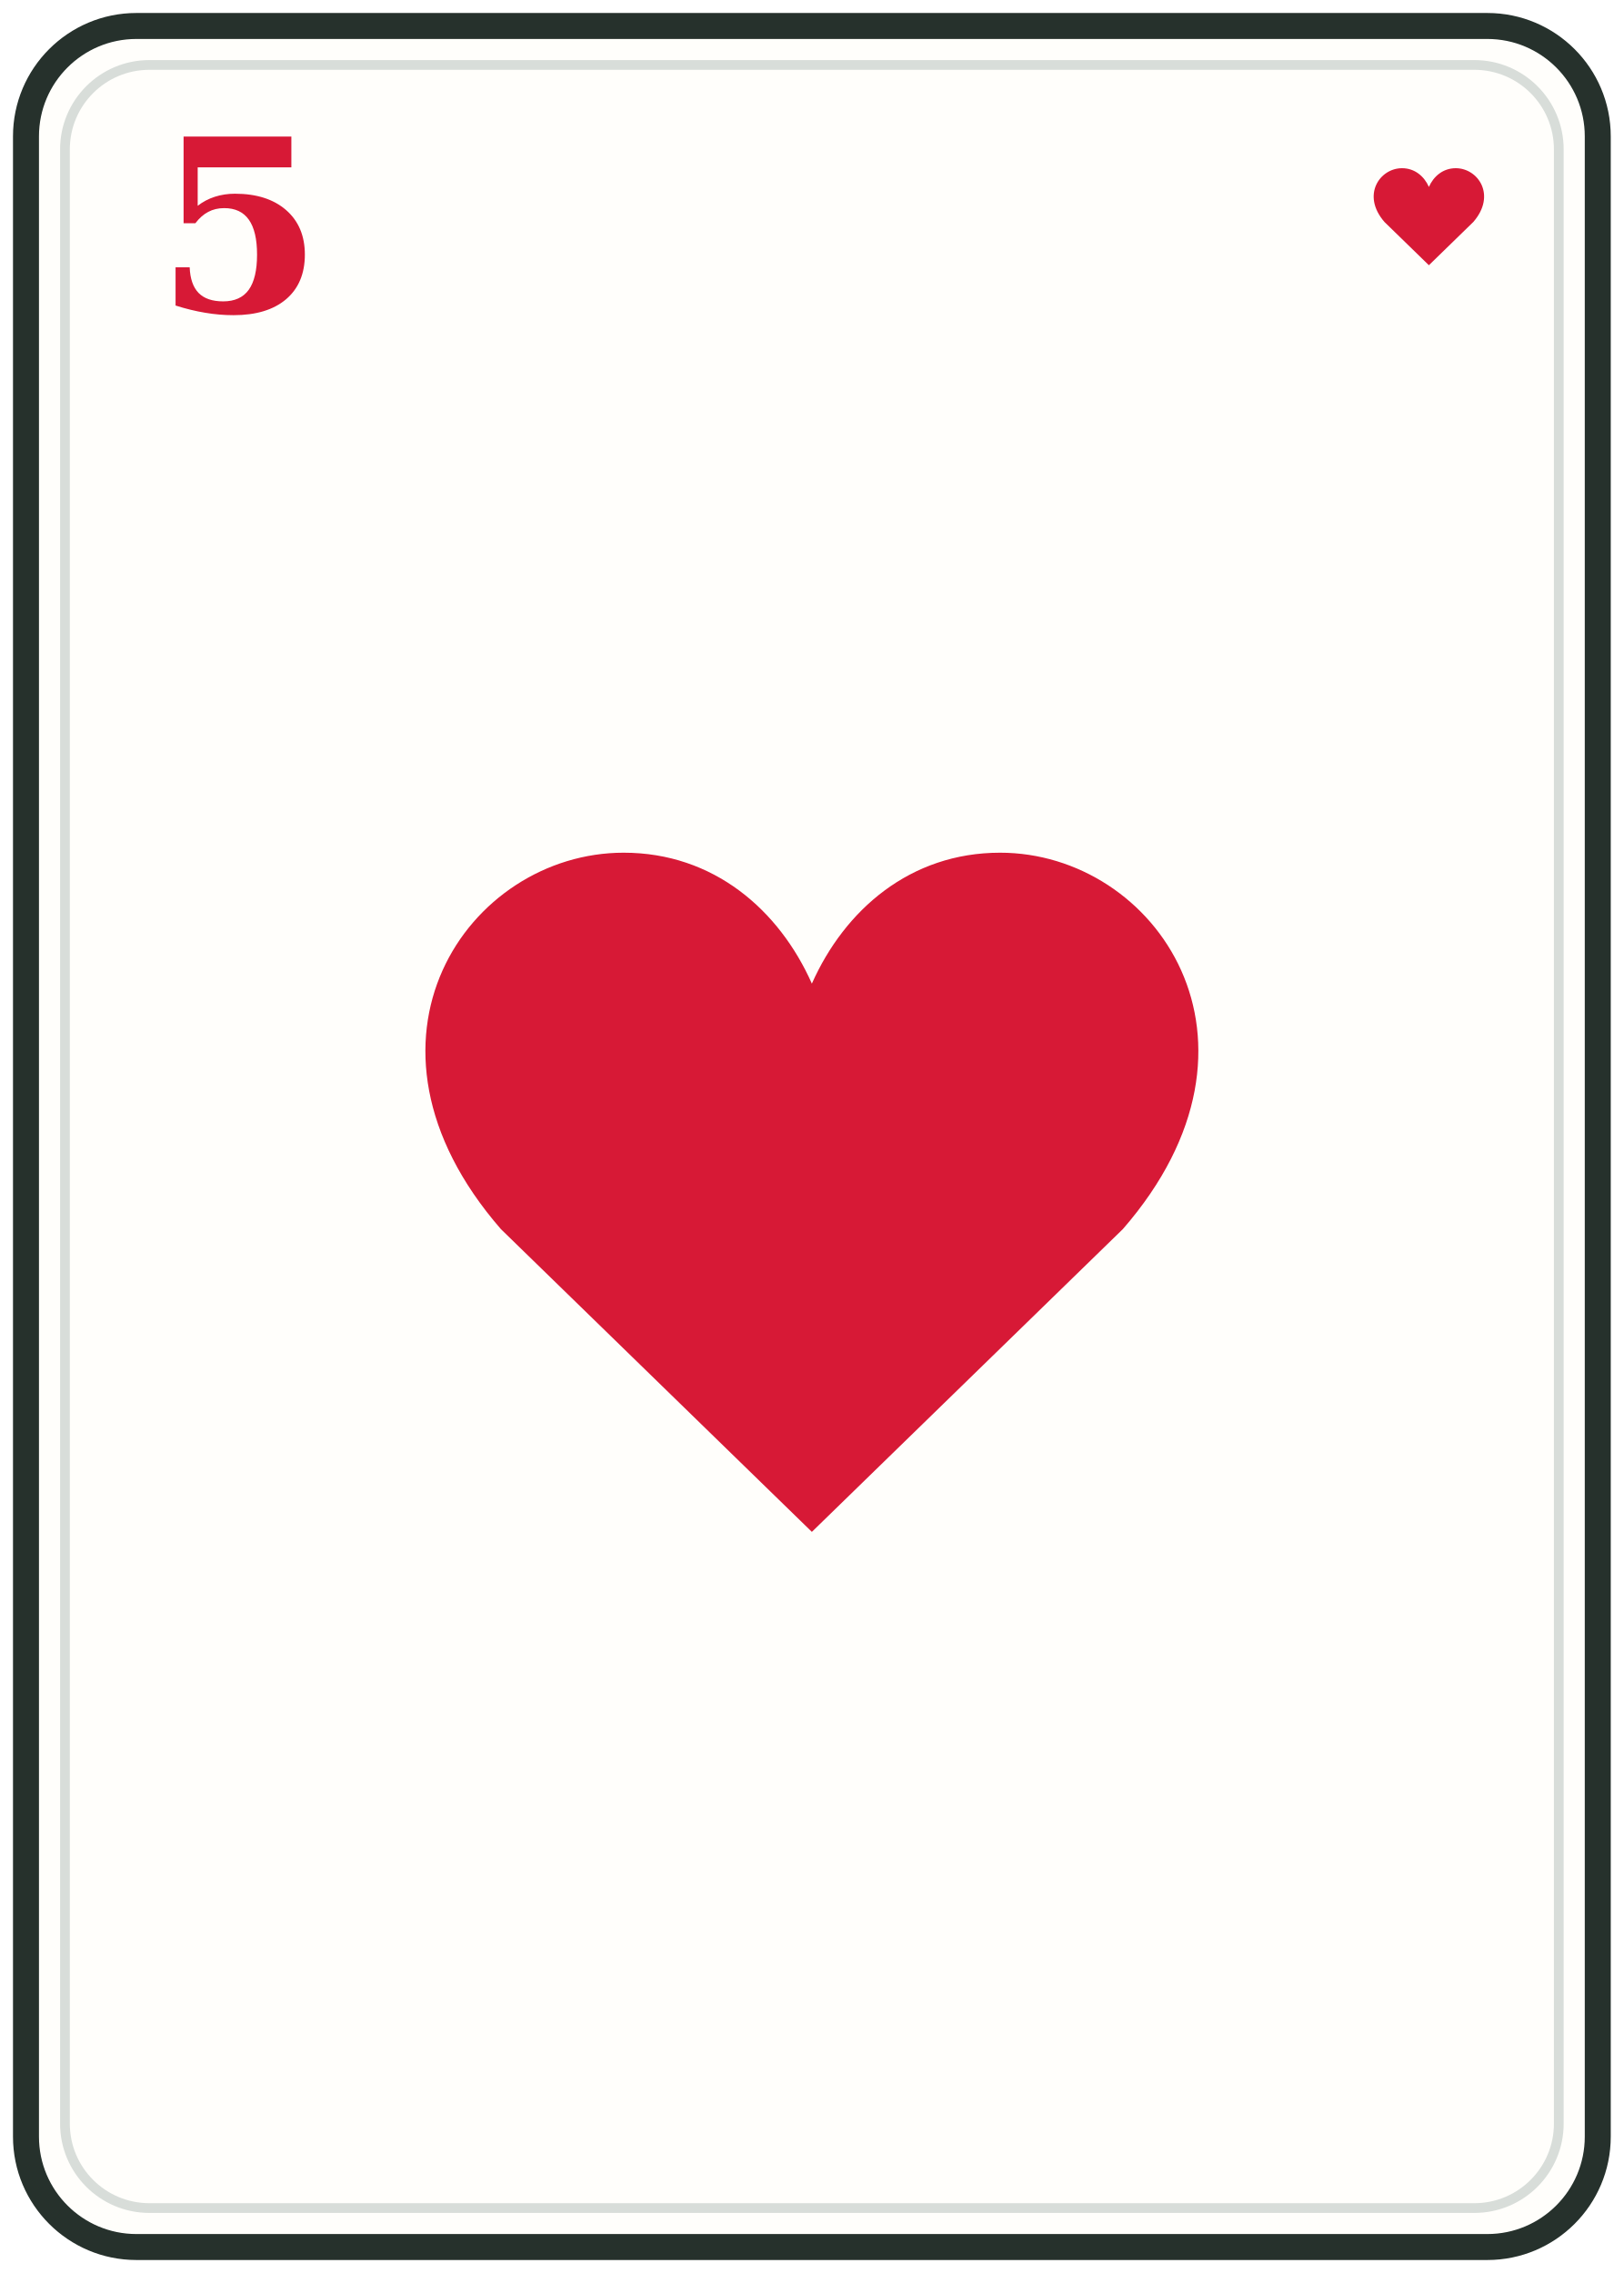
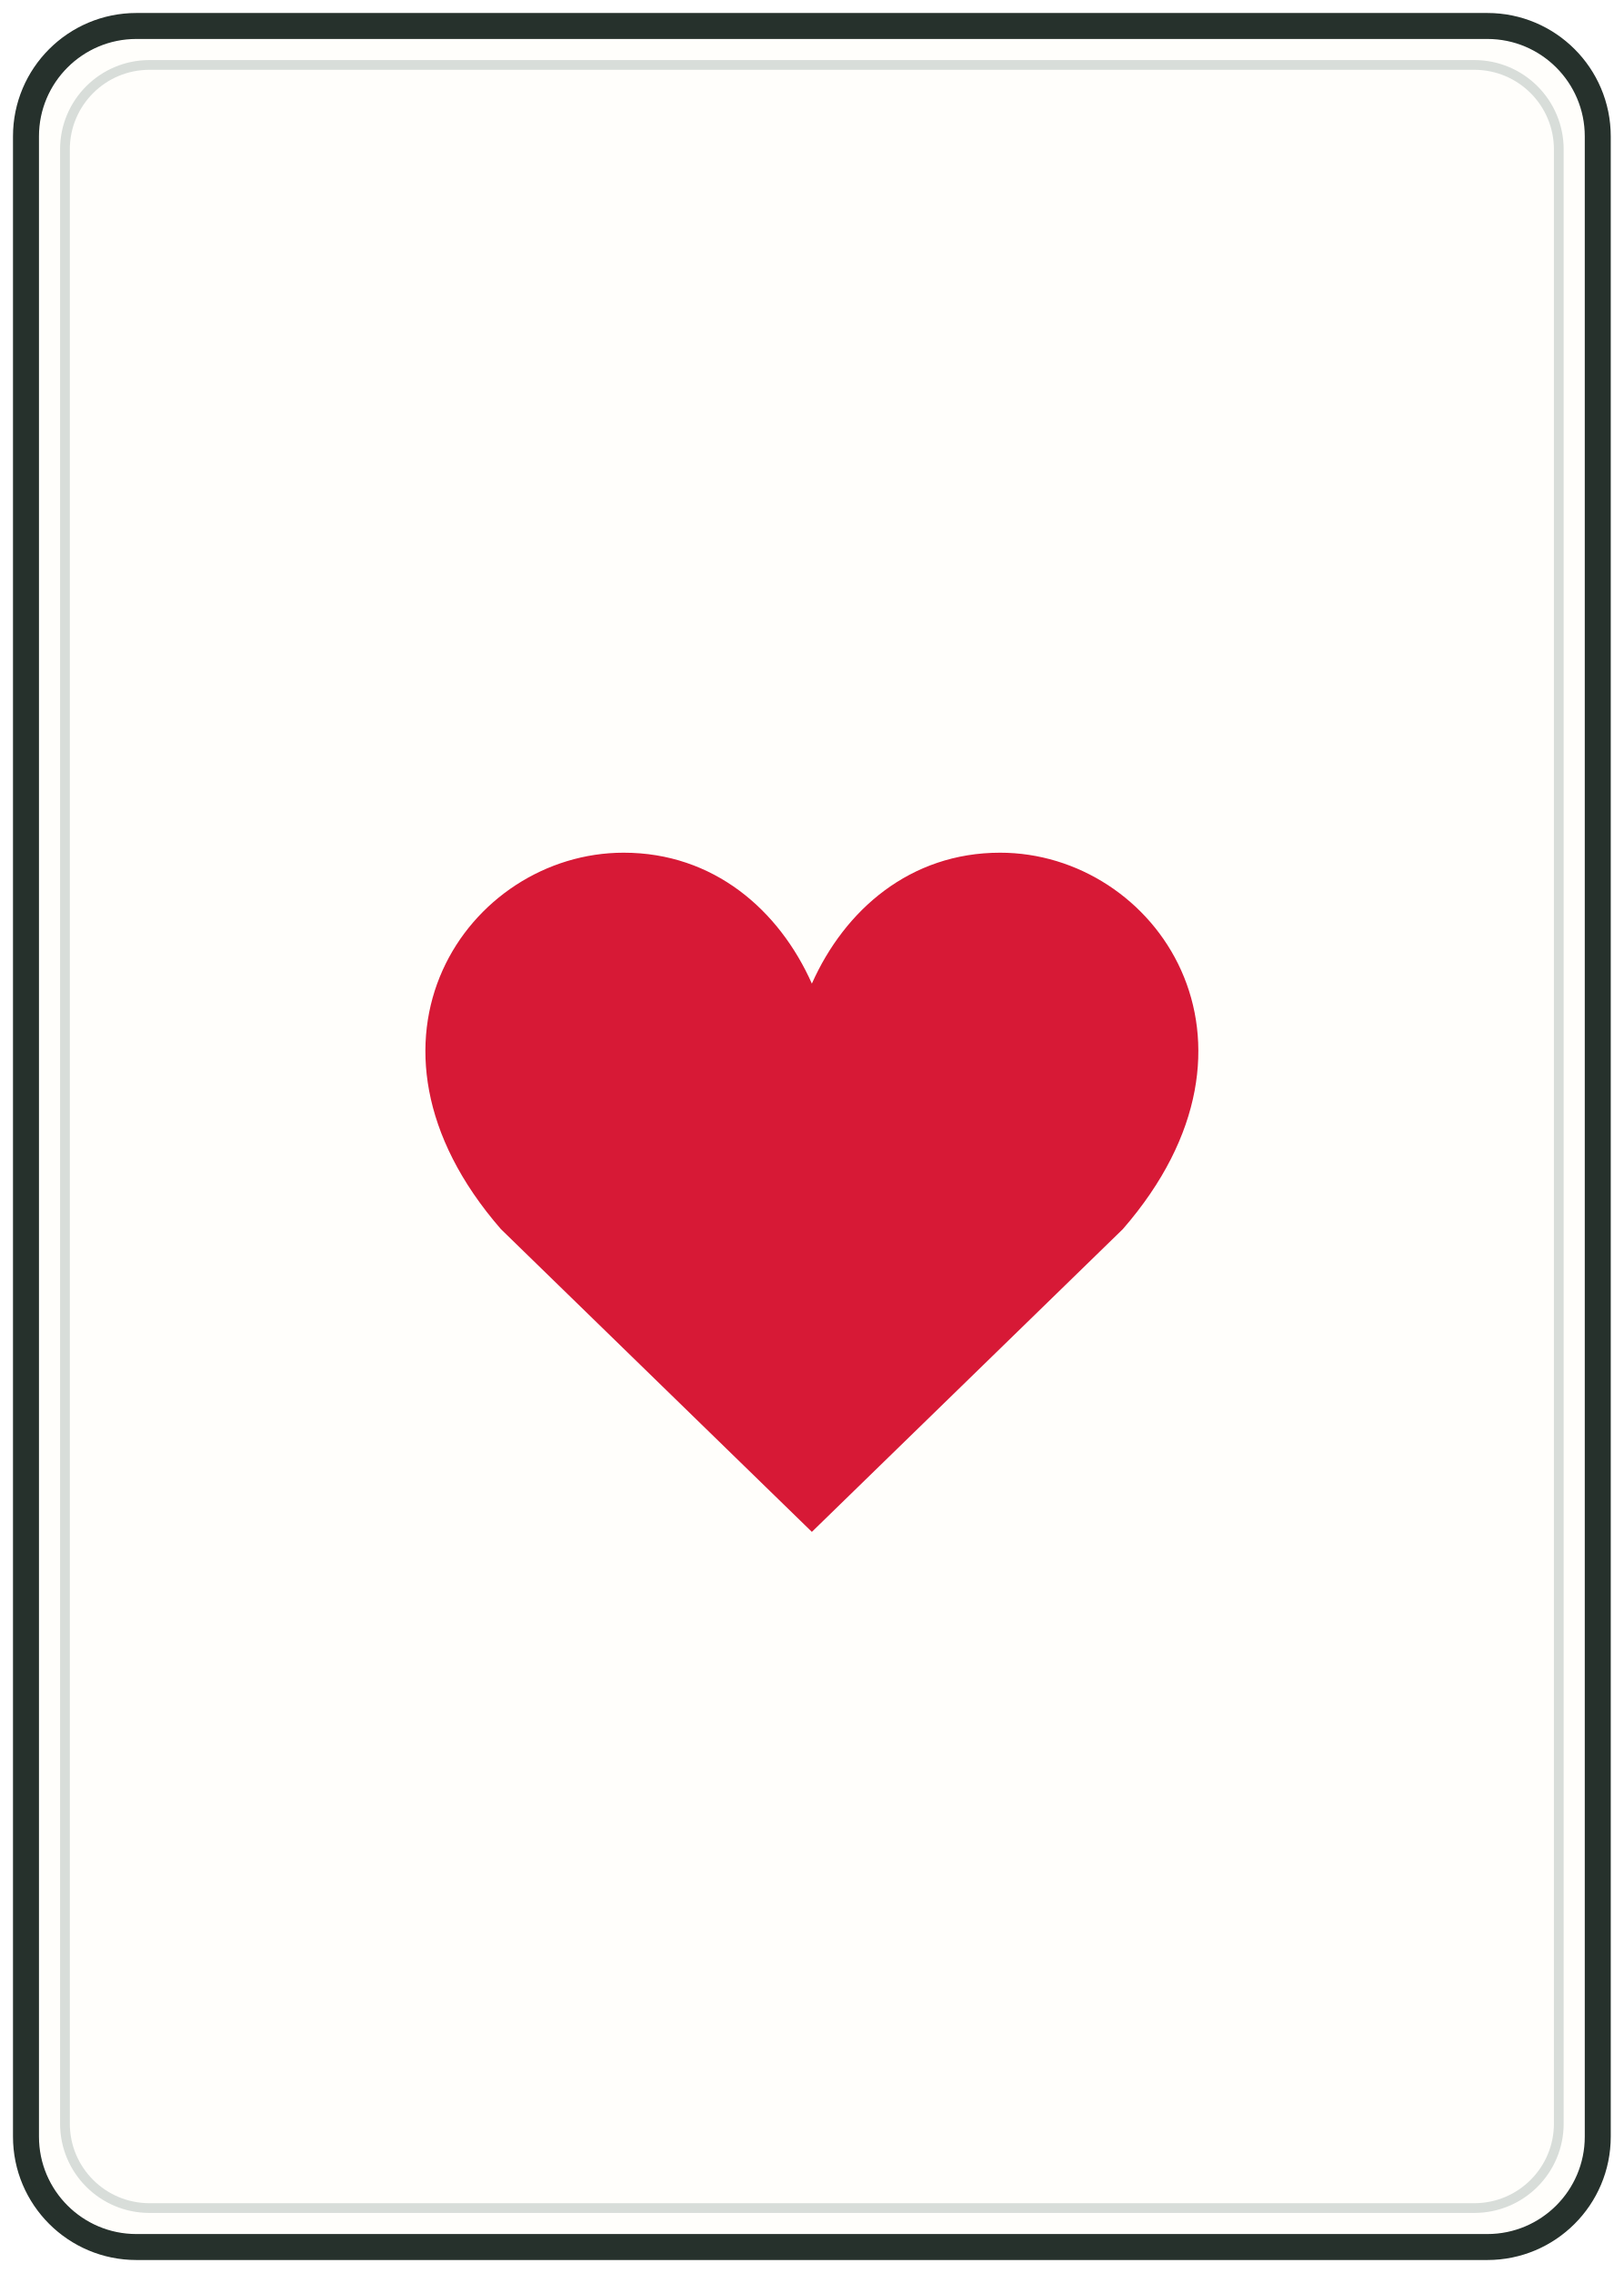
<svg xmlns="http://www.w3.org/2000/svg" width="250" height="350" viewBox="0 0 250 350">
  <rect x="4" y="4" width="242" height="342" rx="17" fill="#fffefb" stroke="#26312c" stroke-width="4" />
  <rect x="10" y="10" width="230" height="330" rx="13" fill="none" stroke="#d8ddd9" stroke-width="1.5" />
-   <text x="24" y="48" font-family="DejaVu Serif,serif" font-weight="bold" font-size="37" fill="#d71936">5</text>
-   <g transform="translate(211.0,25.0) rotate(0 9.0 9.0) scale(0.18)" fill="#d71936">
-     <path d="M50 88 12 51C-8 28 8 5 27 5c11 0 19 7 23 16 4-9 12-16 23-16 19 0 35 23 15 46Z" />
-   </g>
  <g transform="translate(62.0,125.0) rotate(0 63.0 63.0) scale(1.26)" fill="#d71936">
    <path d="M50 88 12 51C-8 28 8 5 27 5c11 0 19 7 23 16 4-9 12-16 23-16 19 0 35 23 15 46Z" />
  </g>
</svg>
